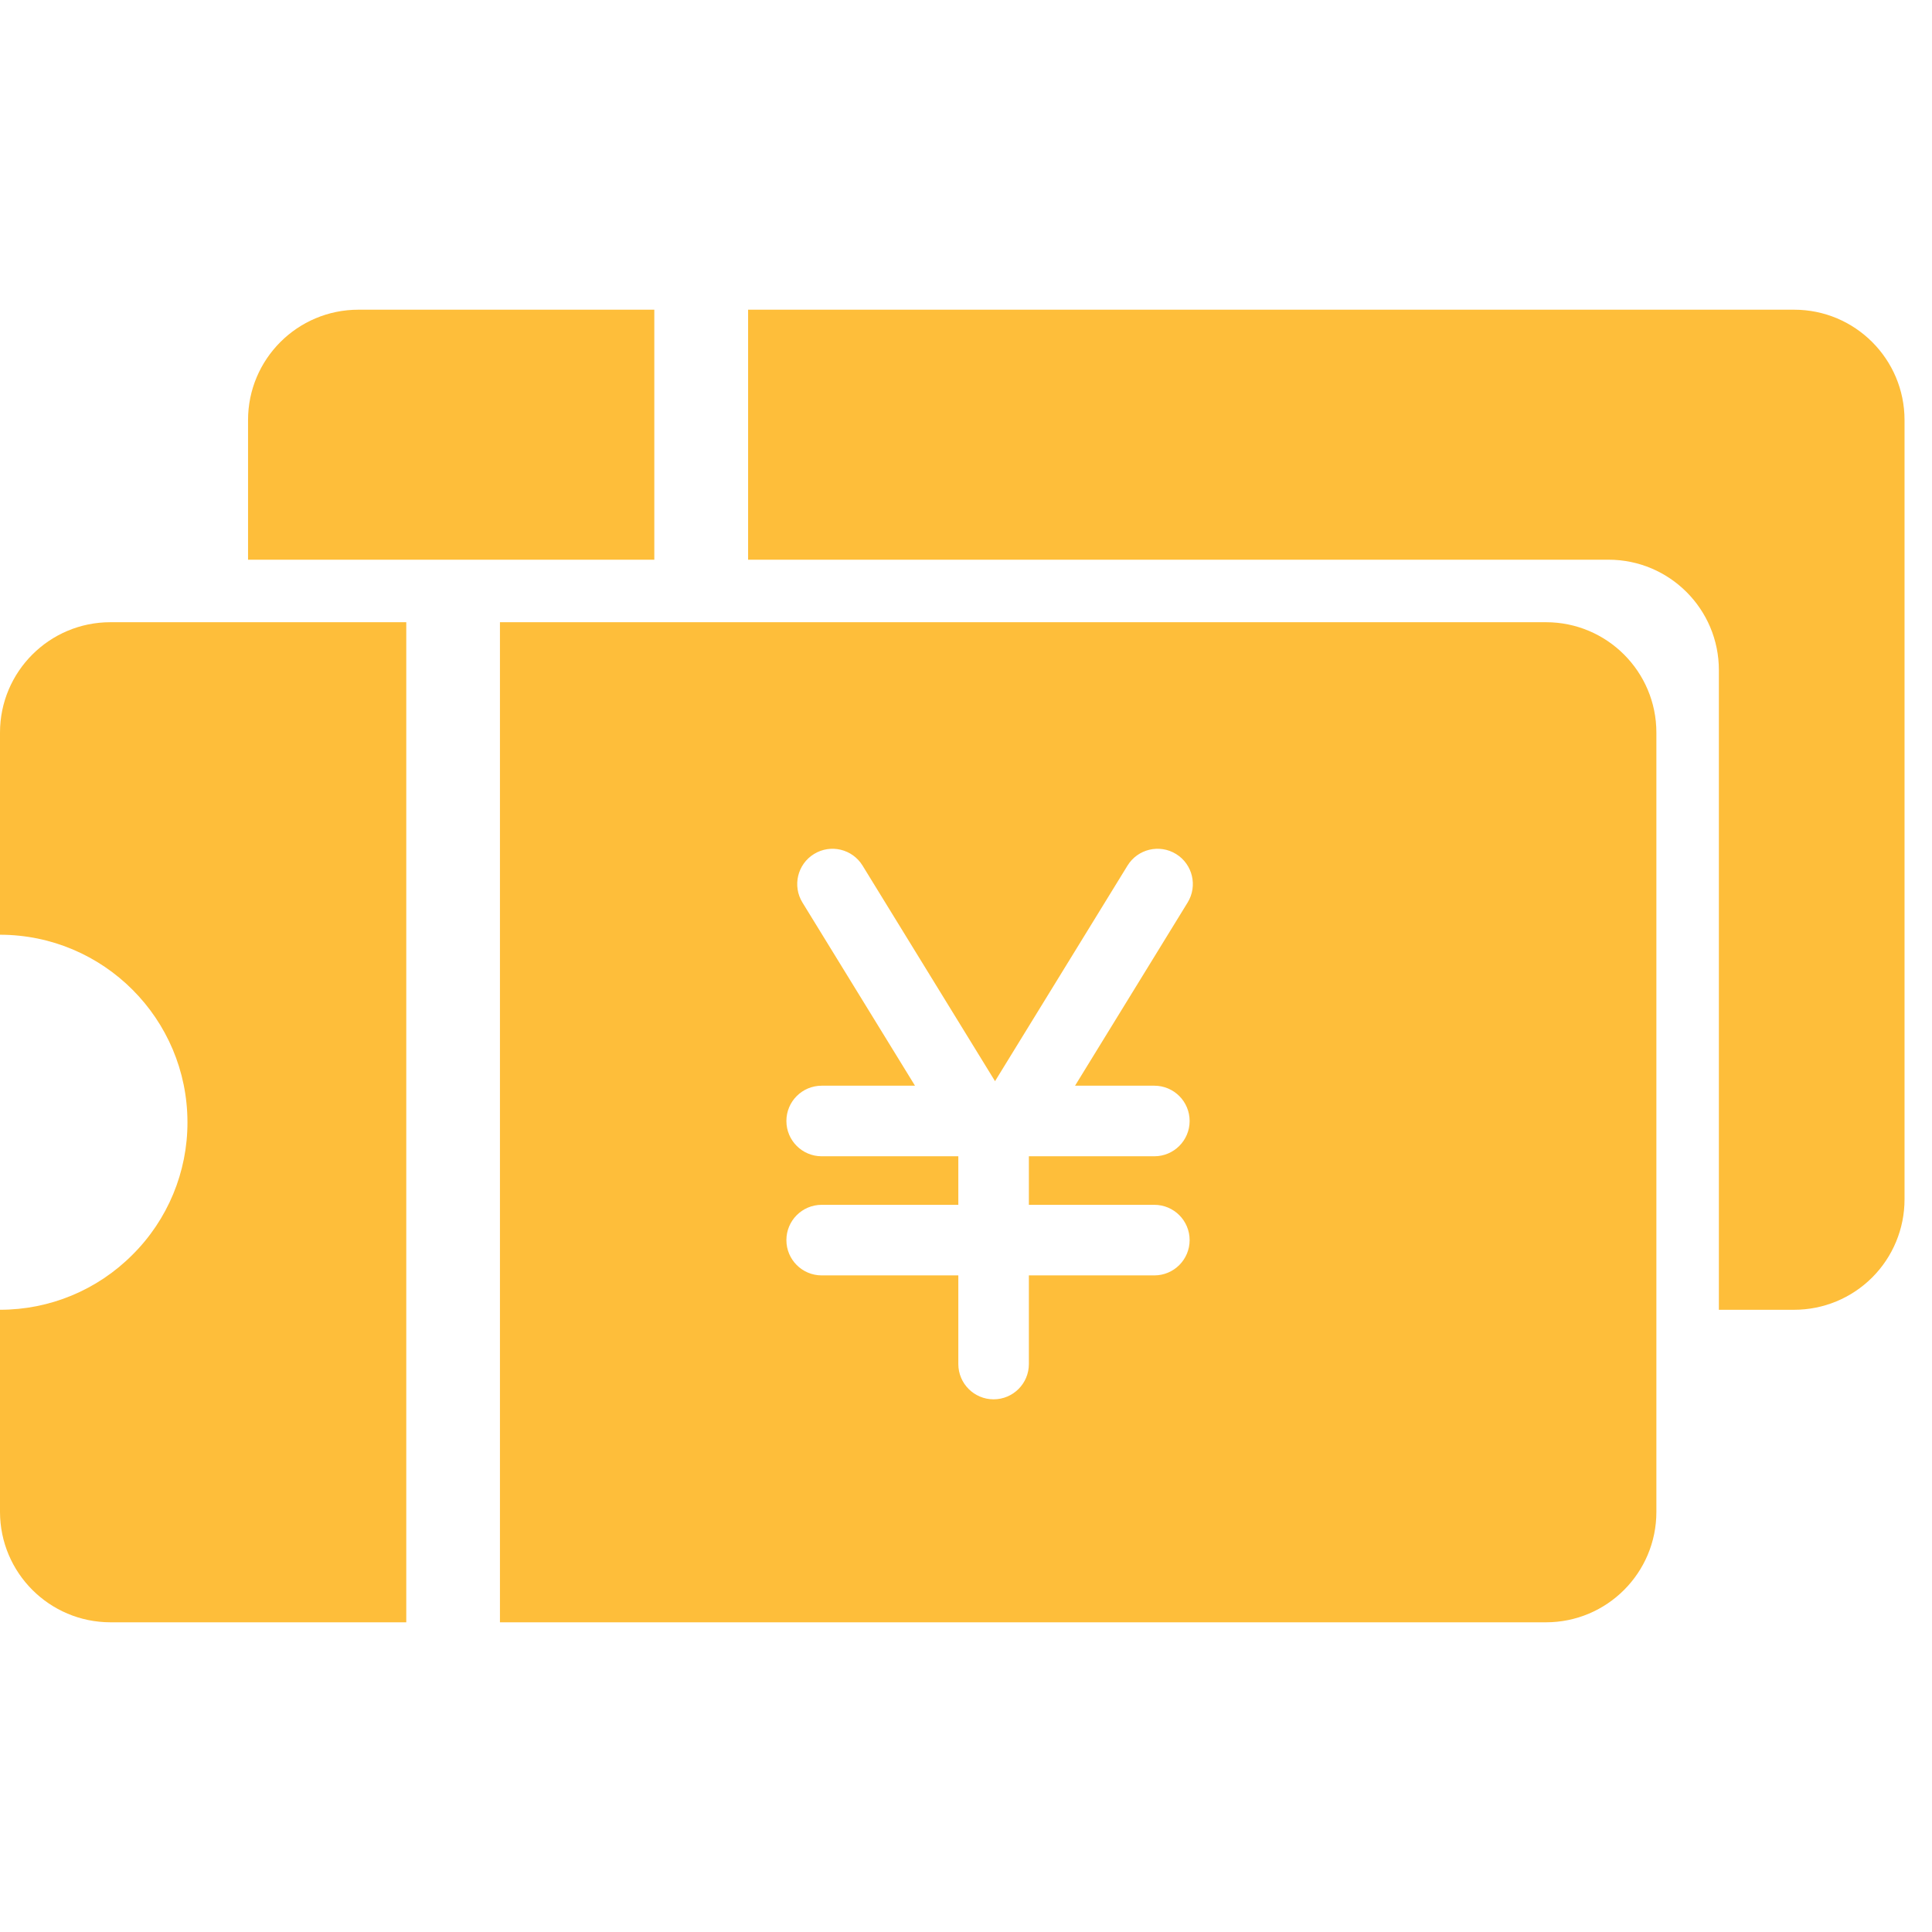
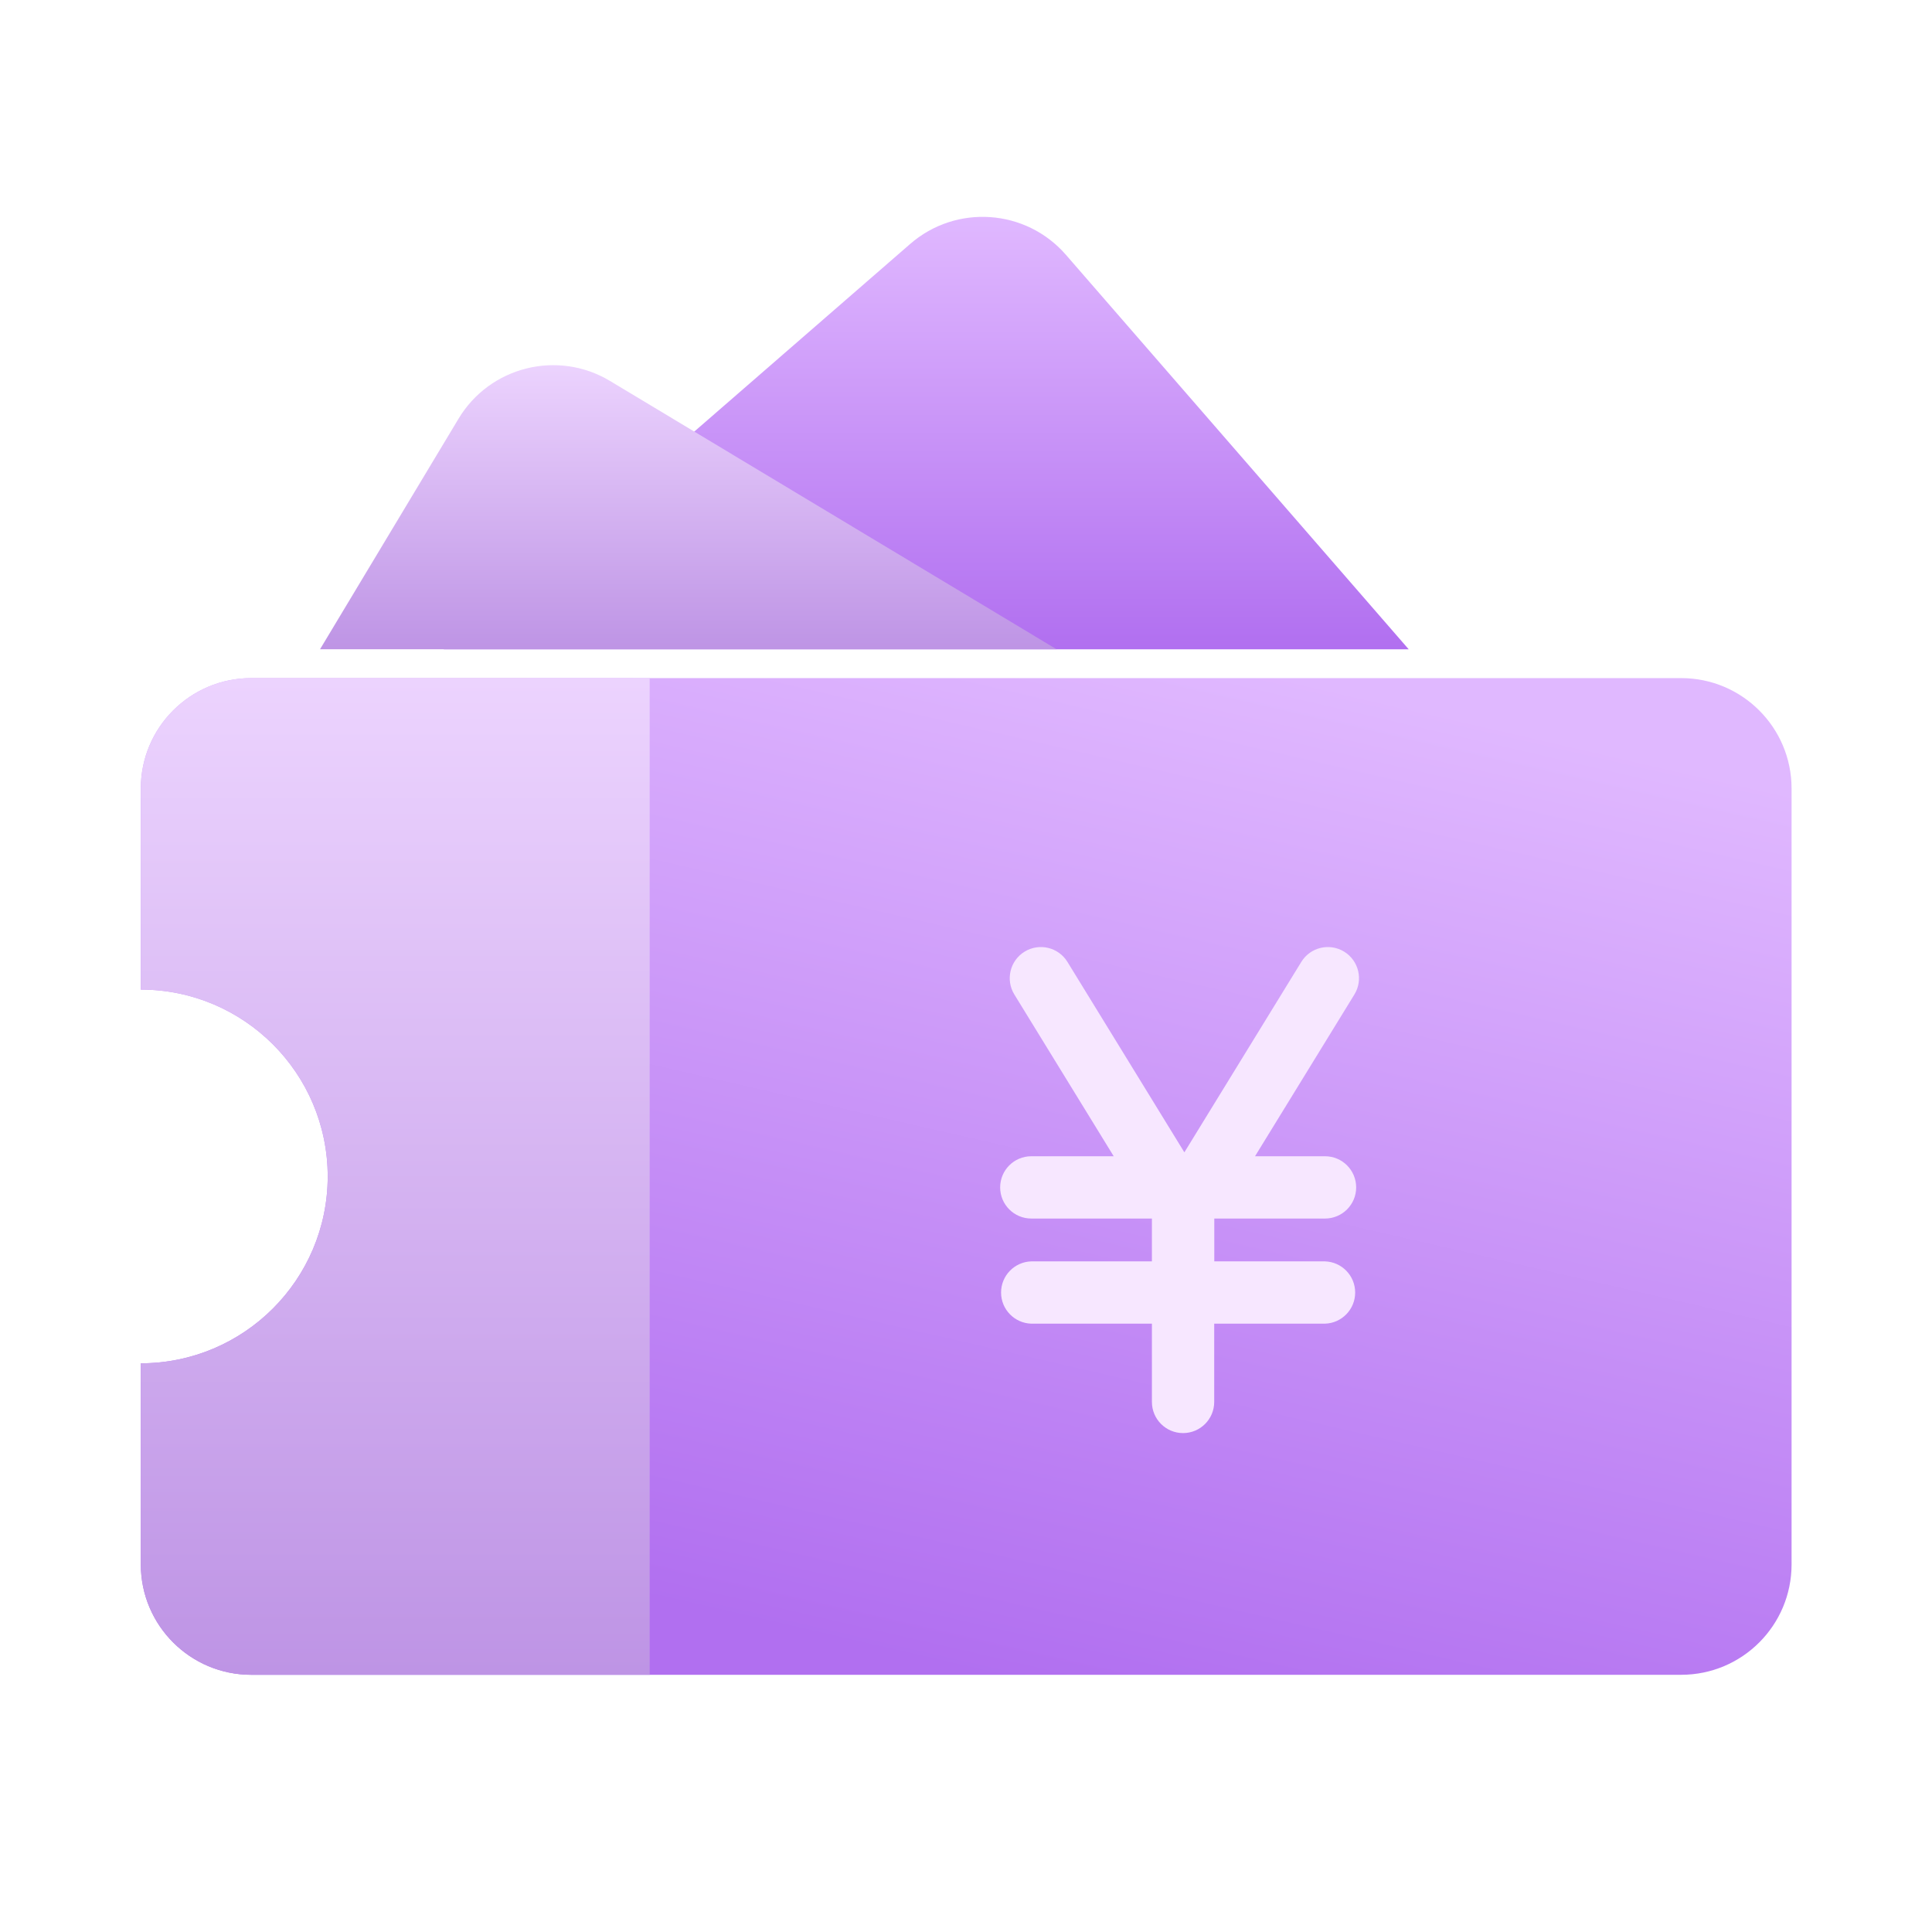
- <svg xmlns="http://www.w3.org/2000/svg" width="70" height="70" viewBox="0 0 70 70">
+ <svg xmlns="http://www.w3.org/2000/svg" xmlns:xlink="http://www.w3.org/1999/xlink" width="70" height="70" viewBox="0 0 70 70">
  <defs>
    <style>
      .cls-1 {
        fill: none;
      }

      .cls-2 {
-         fill: #febe3a;
+         fill: url(#linear-gradient);
+       }
+ 
+       .cls-3 {
+         fill: url(#linear-gradient-2);
+       }
+ 
+       .cls-4 {
+         fill: url(#linear-gradient-3);
+       }
+ 
+       .cls-5 {
+         fill: url(#linear-gradient-5);
      }
    </style>
+     <linearGradient id="linear-gradient" x1="0.858" y1="0.056" x2="0.5" y2="1" gradientUnits="objectBoundingBox">
+       <stop offset="0" stop-color="#e0b8ff" />
+       <stop offset="1" stop-color="#b16ff0" />
+     </linearGradient>
+     <linearGradient id="linear-gradient-2" x1="0.5" x2="0.5" y2="1" gradientUnits="objectBoundingBox">
+       <stop offset="0" stop-color="#ecd3fe" />
+       <stop offset="1" stop-color="#be94e5" />
+     </linearGradient>
+     <linearGradient id="linear-gradient-3" x1="0.5" y1="0" xlink:href="#linear-gradient" />
+     <linearGradient id="linear-gradient-5" x1="28.975" y1="31.404" x2="27.492" y2="32.063" gradientUnits="objectBoundingBox">
+       <stop offset="0" stop-color="#fff" />
+       <stop offset="1" stop-color="#f7e7ff" />
+     </linearGradient>
  </defs>
-   <g id="组_4836" data-name="组 4836" transform="translate(-580 -304)">
+   <g id="组_4909" data-name="组 4909" transform="translate(-580 -304)">
    <rect id="矩形_2406" data-name="矩形 2406" class="cls-1" width="70" height="70" transform="translate(580 304)" />
-     <g id="组_4830" data-name="组 4830" transform="translate(-5.001 1.221)">
-       <path id="减去_108" data-name="减去 108" class="cls-2" d="M56.014,36.235h-37.9V0h37.9a4,4,0,0,1,4,4V32.234A4,4,0,0,1,56.014,36.235ZM29.771,21.109a1.278,1.278,0,1,0,0,2.557h4.951v3.212a1.278,1.278,0,0,0,2.556,0V23.666h4.546a1.278,1.278,0,0,0,0-2.557H37.278V19.35h4.546a1.278,1.278,0,0,0,0-2.557H38.951l4.079-6.637a1.278,1.278,0,1,0-2.178-1.338l-4.8,7.811-4.8-7.811a1.278,1.278,0,1,0-2.178,1.338l4.078,6.637H29.771a1.278,1.278,0,1,0,0,2.557h4.951v1.759ZM14.72,36.235H4a4.005,4.005,0,0,1-4-4V24.911a6.756,6.756,0,0,0,4.8-1.993,6.75,6.75,0,0,0,1.992-4.8A6.8,6.8,0,0,0,0,11.323V4A4,4,0,0,1,4,0H14.72Z" transform="translate(585.001 325.323)" />
-       <path id="减去_112" data-name="减去 112" class="cls-2" d="M56.014,36.235H53.291V13.058a4,4,0,0,0-4-4H18.118V0h37.9a4,4,0,0,1,4,4V32.234A4,4,0,0,1,56.014,36.235ZM14.72,9.059H0V4A4,4,0,0,1,4,0H14.72V9.058Z" transform="translate(593.988 314)" />
+     <g id="组_4898" data-name="组 4898" transform="translate(-57.898 -143.902)">
+       <path id="减去_128" data-name="减去 128" class="cls-2" d="M55.811,36.112H4a4,4,0,0,1-4-4V24.827a6.779,6.779,0,0,0,6.772-6.771A6.779,6.779,0,0,0,0,11.285V4A4,4,0,0,1,4,0h51.81a4,4,0,0,1,4,4V32.112A4,4,0,0,1,55.811,36.112Z" transform="translate(643 472.471)" />
+       <path id="交叉_25" data-name="交叉 25" class="cls-3" d="M4,36.112a4,4,0,0,1-4-4V24.826a6.779,6.779,0,0,0,6.772-6.771A6.779,6.779,0,0,0,0,11.285V4A4,4,0,0,1,4,0H18.437V36.112Z" transform="translate(643 472.471)" />
+       <path id="减去_140" data-name="减去 140" class="cls-4" d="M34.963,15.844H0l16.9-14.687a4,4,0,0,1,5.644.394L34.962,15.842Z" transform="translate(653.975 455.584)" />
+       <path id="减去_141" data-name="减去 141" class="cls-3" d="M26.686,10.452H0L5.018,2.1A4,4,0,0,1,10.508.731L26.683,10.45Z" transform="translate(649.493 460.974)" />
+       <path id="路径_20561" data-name="路径 20561" class="cls-5" d="M579.442,595.111a1.128,1.128,0,0,0,0-2.257h-2.536l3.6-5.86a1.128,1.128,0,0,0-1.923-1.182l-4.237,6.9-4.237-6.9a1.128,1.128,0,0,0-1.923,1.182l3.6,5.86H568.8a1.128,1.128,0,1,0,0,2.257h4.37v1.552H568.8a1.129,1.129,0,0,0,0,2.257h4.37v2.836a1.128,1.128,0,0,0,2.257,0V598.92h4.012a1.129,1.129,0,0,0,0-2.257H575.43v-1.552Z" transform="translate(106.464 -103.059)" />
    </g>
  </g>
</svg>
